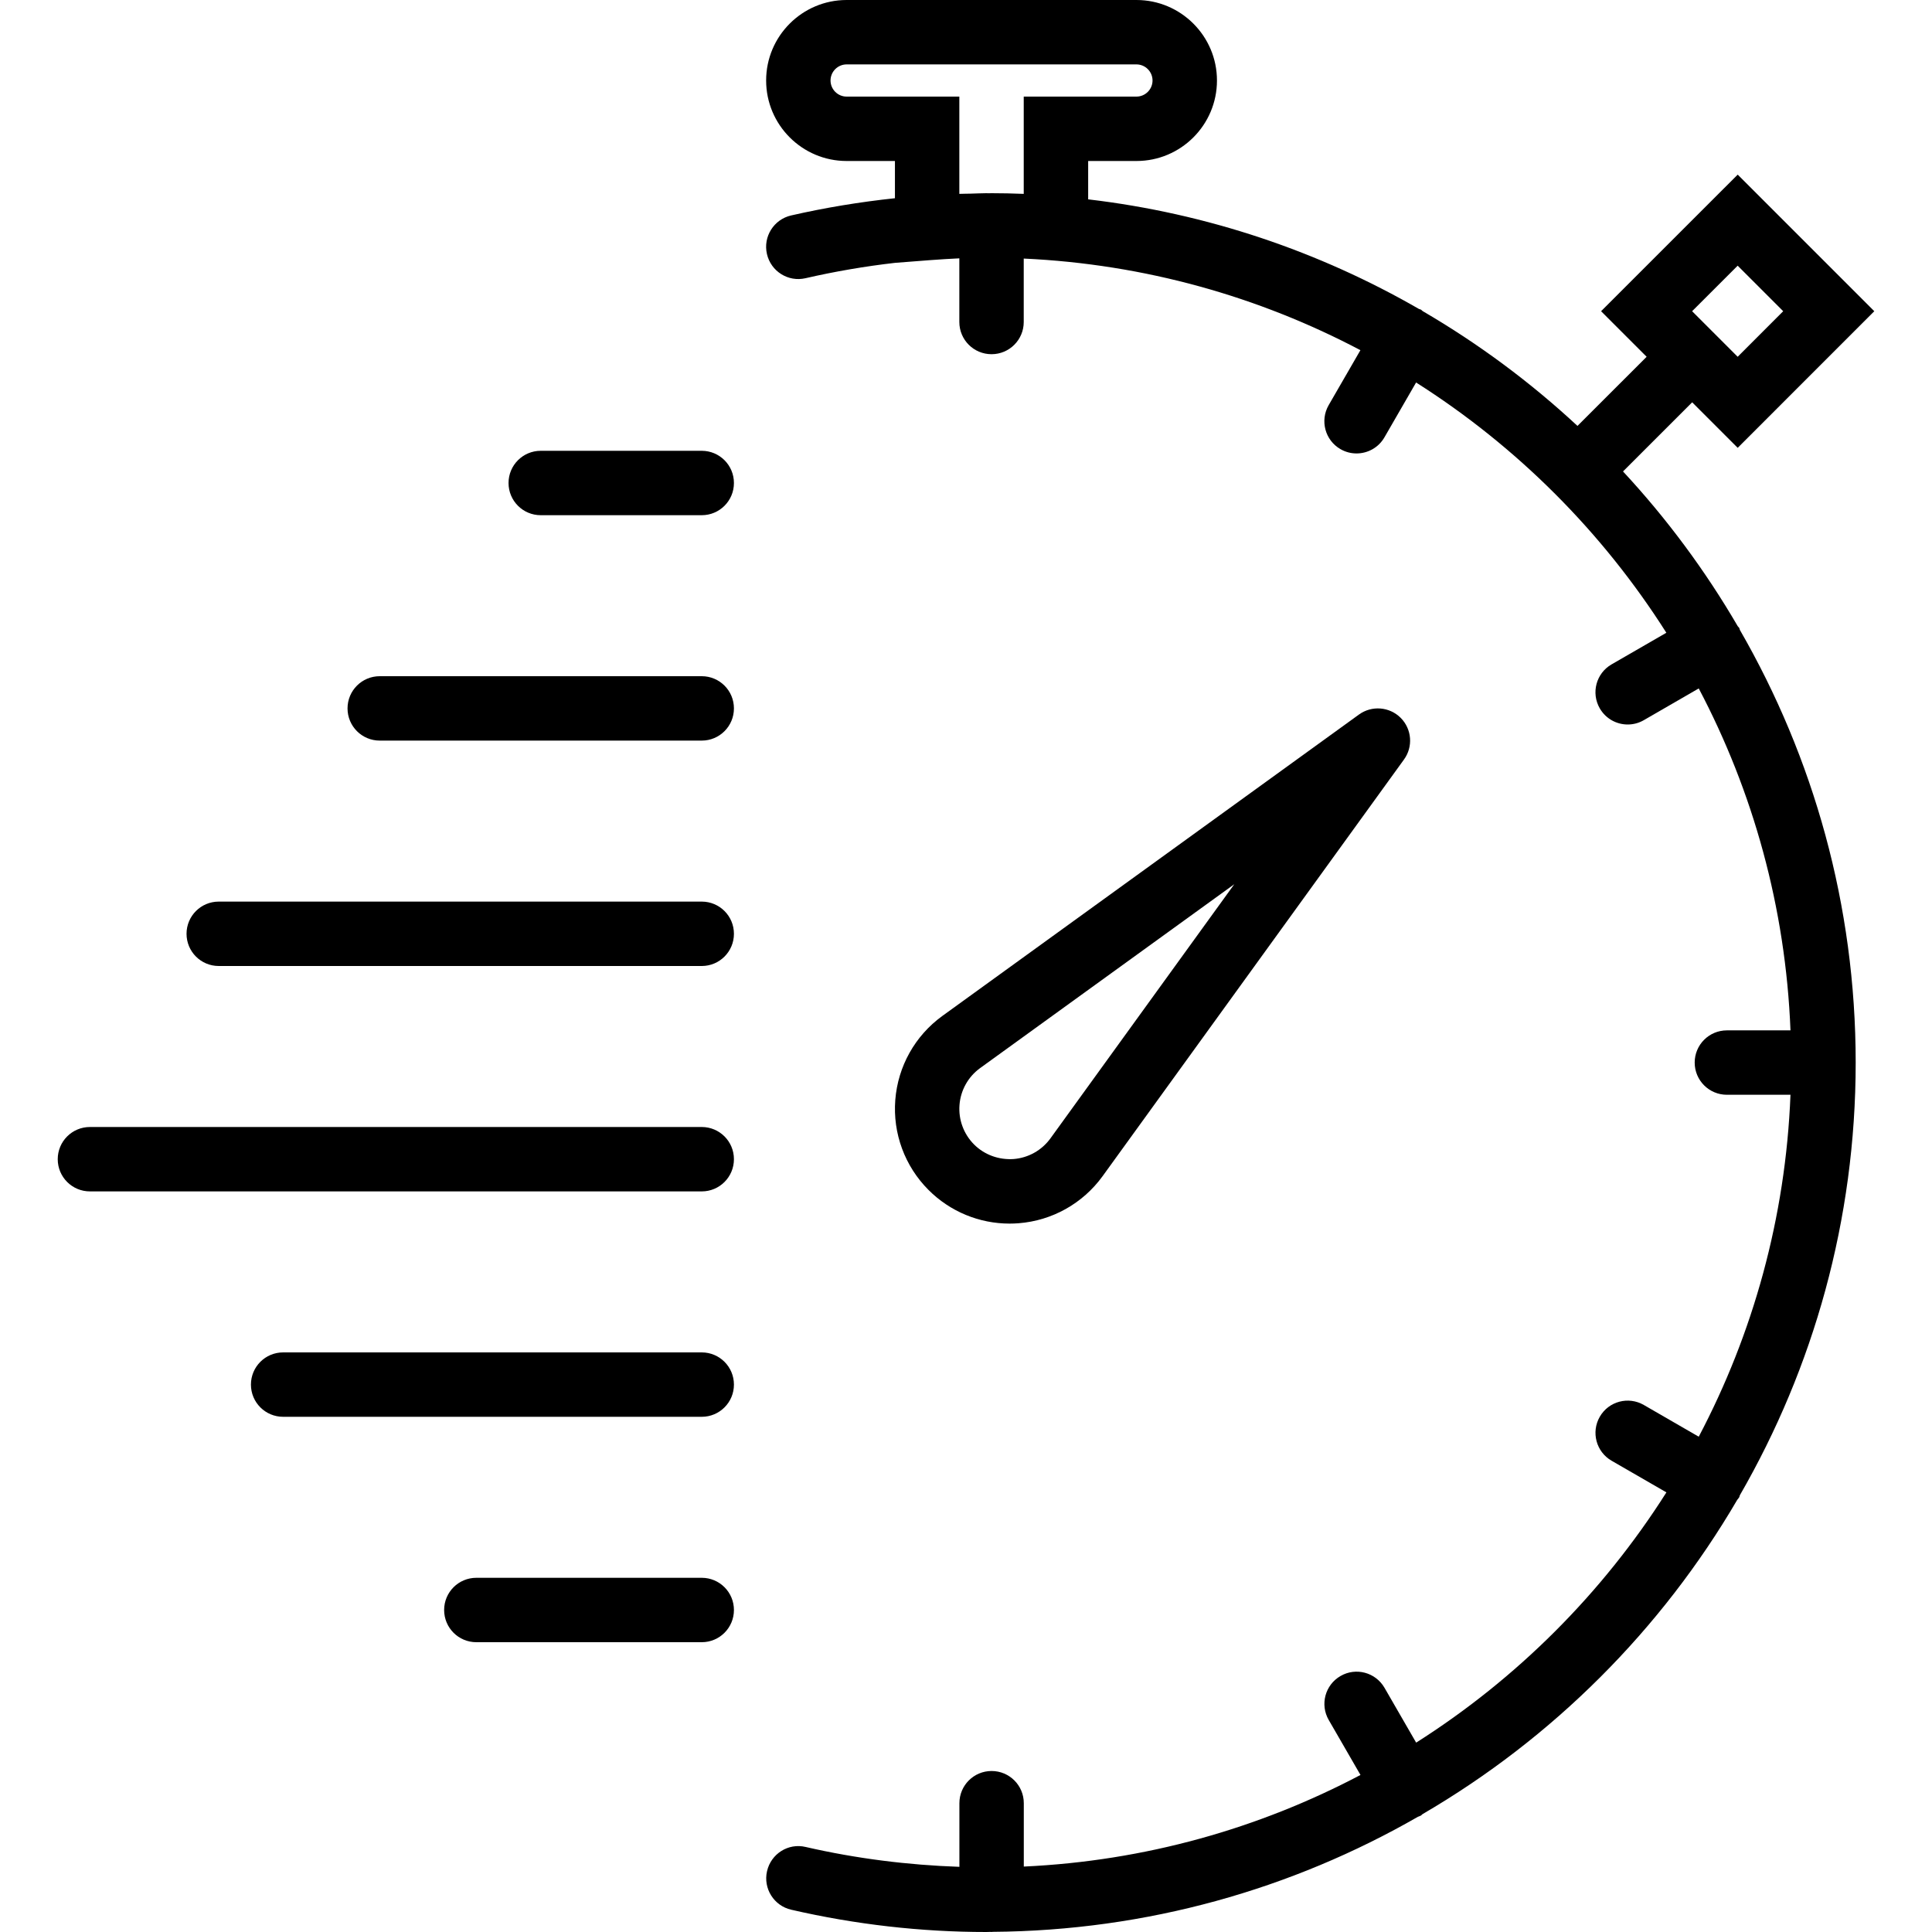
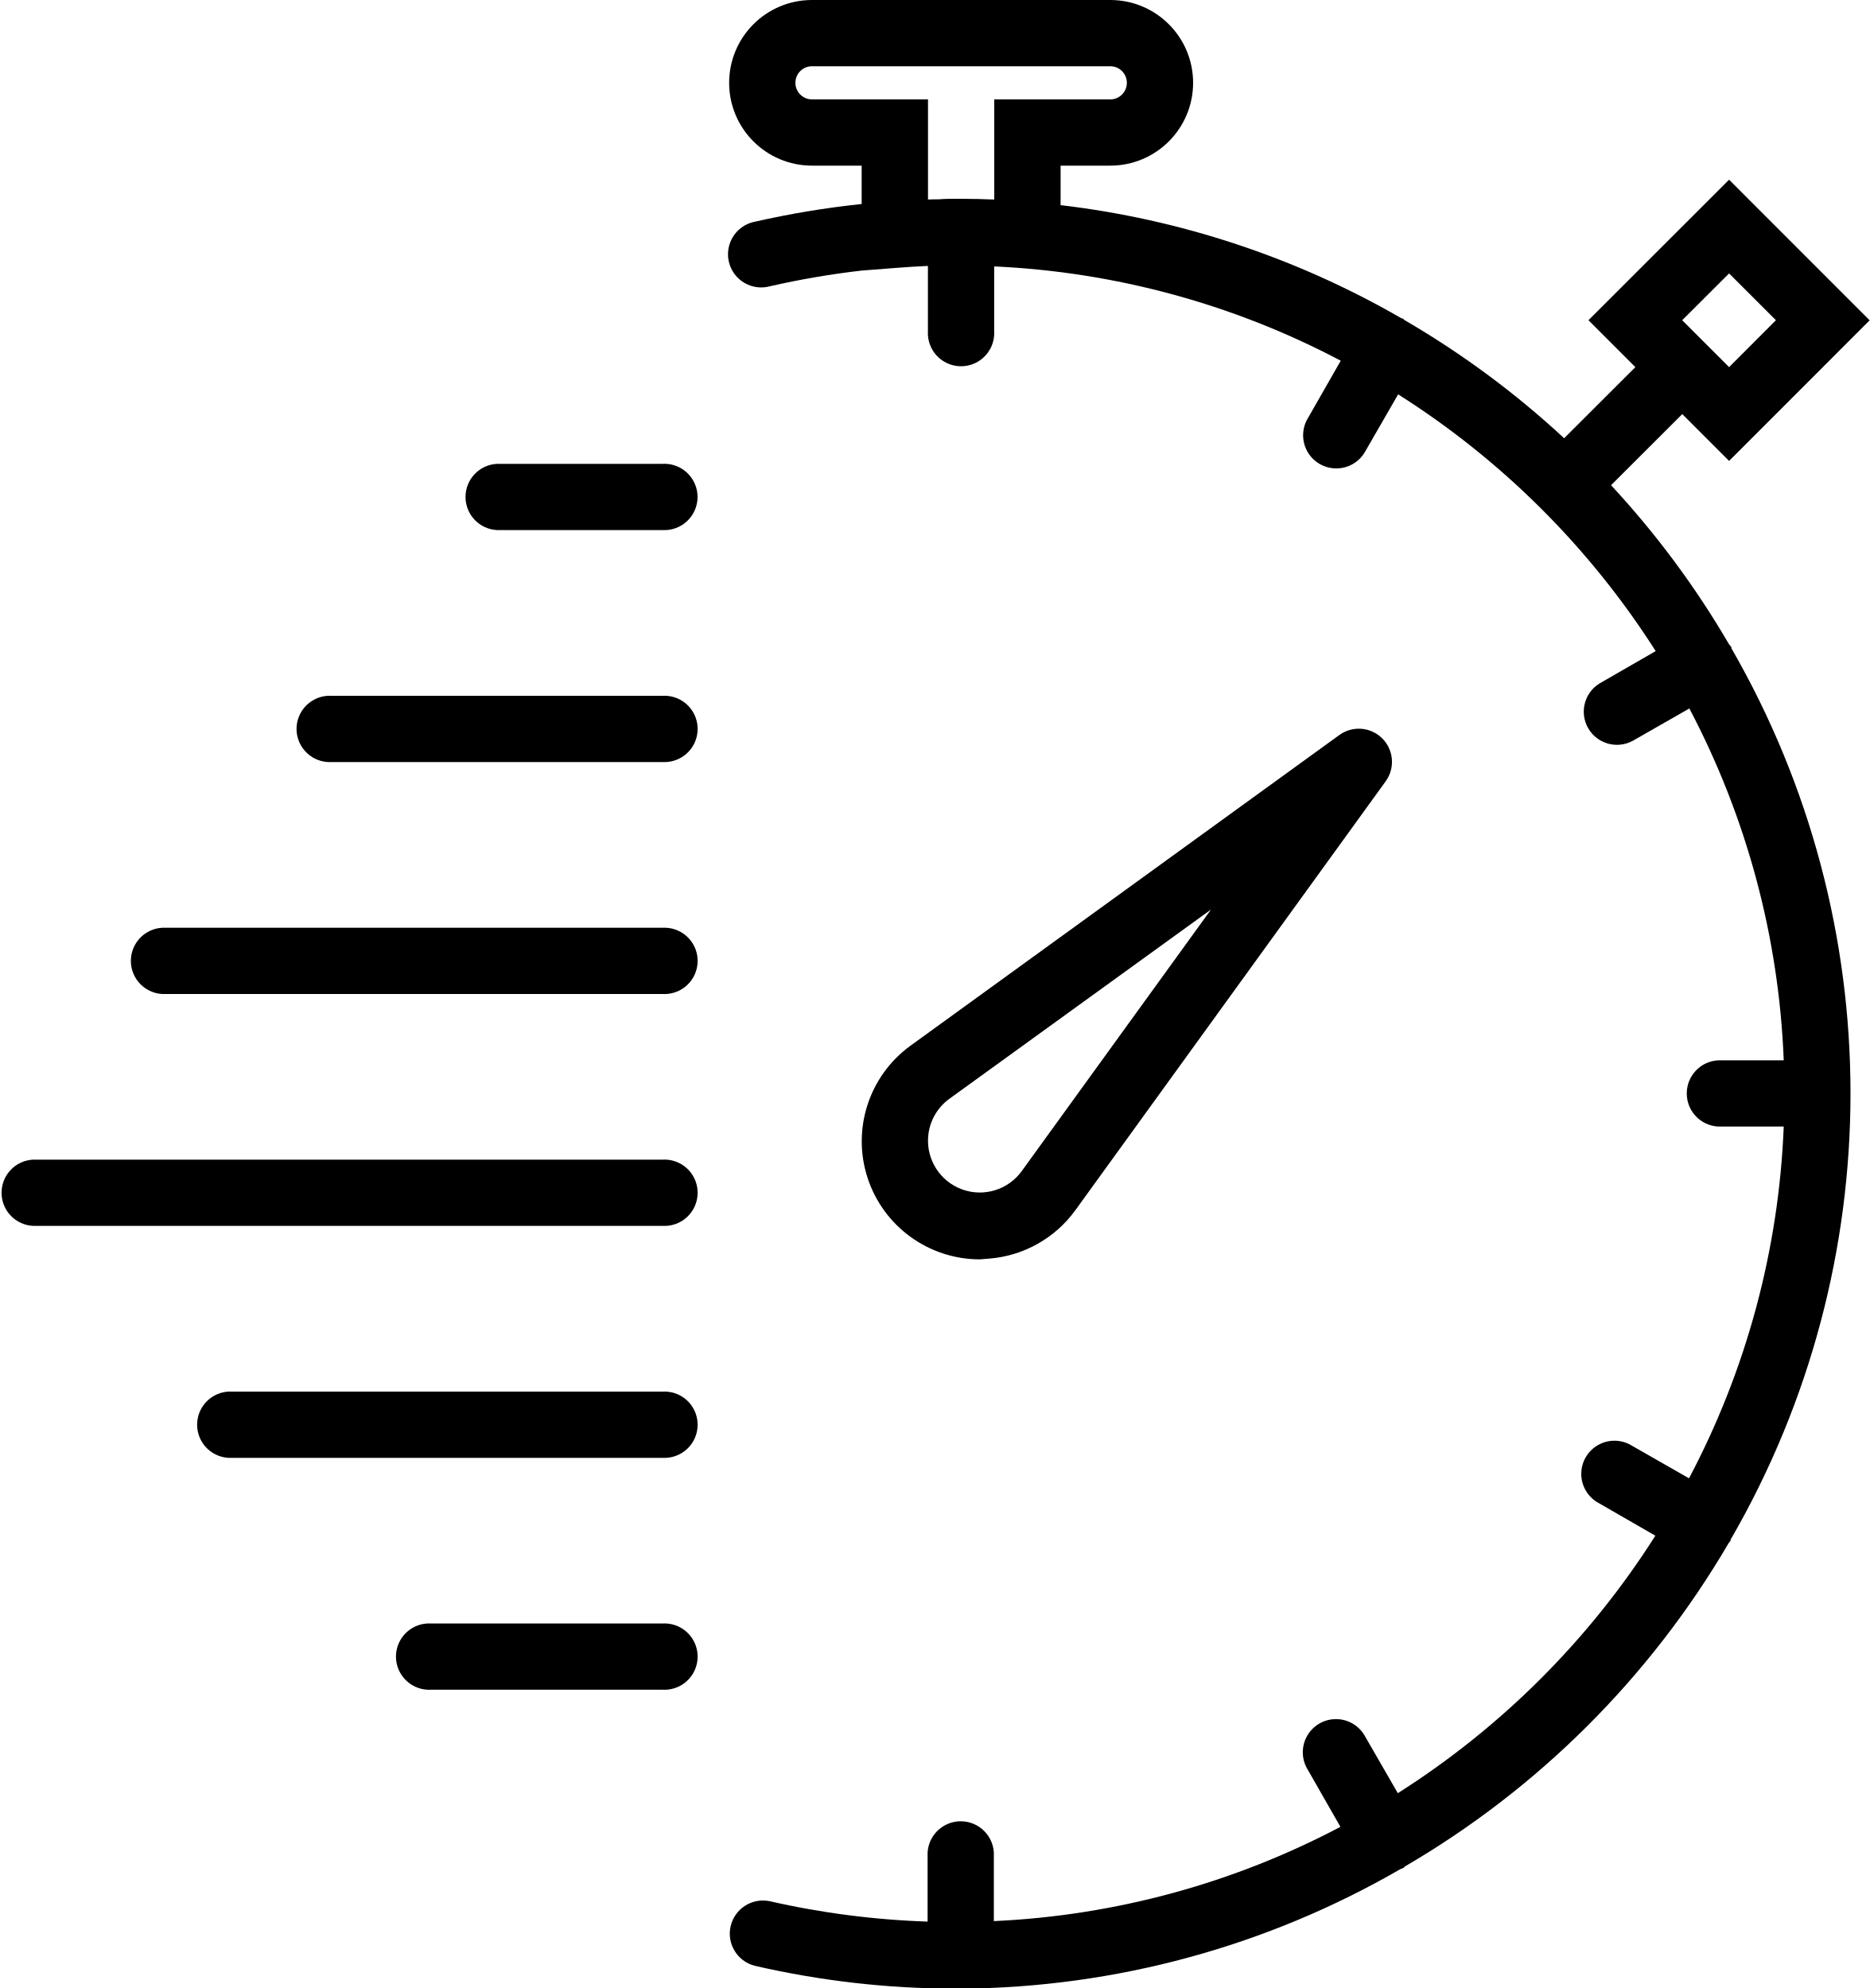
- <svg xmlns="http://www.w3.org/2000/svg" version="1.1" id="Capa_1" x="0px" y="0px" viewBox="0 0 60 60" style="enable-background:new 0 0 60 60;" xml:space="preserve">
-   <g>
-     <path d="M31.634,37.989c1.041-0.081,1.99-0.612,2.606-1.459l9.363-12.944c0.287-0.397,0.244-0.945-0.104-1.293   c-0.348-0.347-0.896-0.39-1.293-0.104L29.26,31.555c-0.844,0.614-1.375,1.563-1.456,2.604s0.296,2.06,1.033,2.797   C29.508,37.628,30.413,38,31.354,38C31.447,38,31.54,37.996,31.634,37.989z M29.798,34.315c0.035-0.457,0.269-0.874,0.637-1.142   l7.897-5.713l-5.711,7.895c-0.27,0.371-0.687,0.604-1.144,0.64c-0.455,0.03-0.902-0.128-1.227-0.453   C29.928,35.219,29.762,34.771,29.798,34.315z" />
-     <path d="M54.034,19.564c-0.01-0.021-0.01-0.043-0.021-0.064c-0.012-0.02-0.031-0.031-0.044-0.05   c-1.011-1.734-2.207-3.347-3.565-4.809l2.148-2.147l1.414,1.414l4.242-4.243l-4.242-4.242l-4.243,4.242l1.415,1.415l-2.148,2.147   c-1.462-1.358-3.074-2.555-4.809-3.566c-0.019-0.013-0.03-0.032-0.05-0.044c-0.021-0.012-0.043-0.011-0.064-0.022   c-3.093-1.782-6.568-2.969-10.273-3.404V5h1.5c1.379,0,2.5-1.121,2.5-2.5S36.672,0,35.293,0h-9c-1.379,0-2.5,1.121-2.5,2.5   s1.121,2.5,2.5,2.5h1.5v1.156c-1.08,0.115-2.158,0.291-3.224,0.535c-0.538,0.123-0.875,0.66-0.751,1.198   c0.123,0.538,0.66,0.876,1.198,0.751c0.92-0.211,1.849-0.37,2.78-0.477l1.073-0.083c0.328-0.025,0.63-0.043,0.924-0.057V10   c0,0.553,0.447,1,1,1s1-0.447,1-1V8.03c3.761,0.173,7.305,1.183,10.456,2.845l-0.986,1.707c-0.276,0.479-0.112,1.09,0.366,1.366   c0.157,0.091,0.329,0.134,0.499,0.134c0.346,0,0.682-0.179,0.867-0.5l0.983-1.703c3.129,1.985,5.787,4.643,7.772,7.772   l-1.703,0.983C49.57,20.91,49.406,21.521,49.683,22c0.186,0.321,0.521,0.5,0.867,0.5c0.17,0,0.342-0.043,0.499-0.134l1.707-0.986   c1.685,3.196,2.698,6.798,2.849,10.619H53.63c-0.553,0-1,0.447-1,1s0.447,1,1,1h1.975c-0.151,3.821-1.164,7.423-2.849,10.619   l-1.707-0.986c-0.478-0.276-1.09-0.114-1.366,0.366c-0.276,0.479-0.112,1.09,0.366,1.366l1.703,0.983   c-1.985,3.129-4.643,5.787-7.772,7.772l-0.983-1.703c-0.277-0.48-0.89-0.643-1.366-0.366c-0.479,0.276-0.643,0.888-0.366,1.366   l0.986,1.707c-3.151,1.662-6.695,2.672-10.456,2.845V56c0-0.553-0.447-1-1-1s-1,0.447-1,1v1.976   c-1.597-0.055-3.199-0.255-4.776-0.617c-0.538-0.129-1.075,0.213-1.198,0.751c-0.124,0.538,0.213,1.075,0.751,1.198   C26.568,59.768,28.607,60,30.63,60c0.049,0,0.096-0.003,0.145-0.004c0.007,0,0.012,0.004,0.018,0.004   c0.008,0,0.015-0.005,0.023-0.005c4.807-0.033,9.317-1.331,13.219-3.573c0.031-0.014,0.064-0.021,0.094-0.039   c0.02-0.012,0.031-0.031,0.05-0.044c4.039-2.354,7.414-5.725,9.773-9.761c0.019-0.027,0.043-0.048,0.06-0.078   c0.012-0.021,0.011-0.043,0.021-0.064C56.317,42.476,57.63,37.89,57.63,33S56.317,23.524,54.034,19.564z M53.965,8.251l1.414,1.414   l-1.414,1.415L52.55,9.665L53.965,8.251z M29.793,6.021V3h-3.5c-0.275,0-0.5-0.225-0.5-0.5s0.225-0.5,0.5-0.5h9   c0.275,0,0.5,0.225,0.5,0.5S35.568,3,35.293,3h-3.5v3.021C31.445,6.007,31.113,6,30.793,6c-0.028,0-0.06,0.002-0.088,0.002   C30.68,6.002,30.655,6,30.63,6c-0.164,0-0.328,0.011-0.492,0.014C30.022,6.017,29.913,6.016,29.793,6.021z" />
-     <path d="M21.793,14h-5c-0.553,0-1,0.447-1,1s0.447,1,1,1h5c0.553,0,1-0.447,1-1S22.346,14,21.793,14z" />
-     <path d="M21.793,21h-10c-0.553,0-1,0.447-1,1s0.447,1,1,1h10c0.553,0,1-0.447,1-1S22.346,21,21.793,21z" />
-     <path d="M21.793,28h-15c-0.553,0-1,0.447-1,1s0.447,1,1,1h15c0.553,0,1-0.447,1-1S22.346,28,21.793,28z" />
-     <path d="M21.793,35h-19c-0.553,0-1,0.447-1,1s0.447,1,1,1h19c0.553,0,1-0.447,1-1S22.346,35,21.793,35z" />
-     <path d="M21.793,42h-13c-0.553,0-1,0.447-1,1s0.447,1,1,1h13c0.553,0,1-0.447,1-1S22.346,42,21.793,42z" />
-     <path d="M21.793,49h-7c-0.553,0-1,0.447-1,1s0.447,1,1,1h7c0.553,0,1-0.447,1-1S22.346,49,21.793,49z" />
-   </g>
-   <g>
- </g>
-   <g>
- </g>
-   <g>
- </g>
-   <g>
- </g>
-   <g>
- </g>
-   <g>
- </g>
-   <g>
- </g>
-   <g>
- </g>
-   <g>
- </g>
-   <g>
- </g>
-   <g>
- </g>
-   <g>
- </g>
-   <g>
- </g>
-   <g>
- </g>
-   <g>
- </g>
+ <svg xmlns="http://www.w3.org/2000/svg" id="time" width="22.998" height="24.46" viewBox="0 0 22.998 24.46">
+   <path id="Path_1" data-name="Path 1" d="M29.359,28.518a1.451,1.451,0,0,0,1.062-.595l3.817-5.277a.408.408,0,0,0-.57-.57L28.391,25.9a1.453,1.453,0,0,0,.854,2.627C29.283,28.523,29.321,28.521,29.359,28.518Zm-.748-1.5a.636.636,0,0,1,.26-.466l3.219-2.329-2.328,3.218a.637.637,0,0,1-1.151-.424Z" transform="translate(-17.194 -13.032)" />
+   <path id="Path_2" data-name="Path 2" d="M36.121,7.976c0-.009,0-.018-.009-.026s-.013-.013-.018-.02a11.083,11.083,0,0,0-1.453-1.96l.876-.875.576.576,1.729-1.73L36.093,2.211,34.363,3.94l.577.577-.876.875A11.07,11.07,0,0,0,32.1,3.938c-.008-.005-.012-.013-.02-.018s-.018,0-.026-.009A10.93,10.93,0,0,0,27.87,2.524V2.038h.611a1.019,1.019,0,1,0,0-2.038H24.812a1.019,1.019,0,0,0,0,2.038h.611V2.51a11.213,11.213,0,0,0-1.314.218.408.408,0,1,0,.182.795,10.367,10.367,0,0,1,1.133-.194l.437-.034c.134-.01.257-.018.377-.023v.806a.408.408,0,1,0,.815,0v-.8a10.112,10.112,0,0,1,4.263,1.16l-.4.7a.408.408,0,1,0,.706.408l.4-.694A10.271,10.271,0,0,1,35.19,8.011l-.694.4a.408.408,0,0,0,.408.706l.7-.4a10.118,10.118,0,0,1,1.161,4.329h-.805a.408.408,0,0,0,0,.815h.805A10.118,10.118,0,0,1,35.6,18.189l-.7-.4a.408.408,0,1,0-.408.706l.694.4a10.271,10.271,0,0,1-3.168,3.168l-.4-.694a.408.408,0,1,0-.706.408l.4.7a10.112,10.112,0,0,1-4.263,1.16v-.8a.408.408,0,1,0-.815,0v.806a10.287,10.287,0,0,1-1.947-.252.408.408,0,0,0-.182.795,11.016,11.016,0,0,0,2.47.282l.059,0,.007,0,.009,0A10.936,10.936,0,0,0,32.045,23a.346.346,0,0,0,.038-.016c.008,0,.013-.013.02-.018a11.087,11.087,0,0,0,3.984-3.979.386.386,0,0,0,.024-.032c0-.009,0-.018.009-.026a10.964,10.964,0,0,0,0-10.955Zm-.028-4.612.576.576-.576.577-.577-.577Zm-9.854-.909V1.223H24.812a.2.2,0,0,1,0-.408h3.669a.2.2,0,1,1,0,.408H27.054V2.455c-.142-.006-.277-.009-.408-.009H26.58c-.067,0-.134,0-.2.006C26.332,2.453,26.287,2.452,26.239,2.455Z" transform="translate(-14.824)" />
+   <path id="Path_3" data-name="Path 3" d="M18.239,14H16.2a.408.408,0,0,0,0,.815h2.038a.408.408,0,1,0,0-.815Z" transform="translate(-10.086 -8.293)" />
+   <path id="Path_4" data-name="Path 4" d="M15.277,21H11.2a.408.408,0,1,0,0,.815h4.077a.408.408,0,1,0,0-.815Z" transform="translate(-7.124 -12.439)" />
+   <path id="Path_5" data-name="Path 5" d="M12.316,28H6.2a.408.408,0,1,0,0,.815h6.115a.408.408,0,1,0,0-.815Z" transform="translate(-4.162 -16.585)" />
+   <path id="Path_6" data-name="Path 6" d="M9.946,35H2.2a.408.408,0,0,0,0,.815H9.946a.408.408,0,1,0,0-.815Z" transform="translate(-1.793 -20.732)" />
+   <path id="Path_7" data-name="Path 7" d="M13.5,42H8.2a.408.408,0,1,0,0,.815h5.3a.408.408,0,1,0,0-.815Z" transform="translate(-5.347 -24.878)" />
+   <path id="Path_8" data-name="Path 8" d="M17.054,49H14.2a.408.408,0,1,0,0,.815h2.854a.408.408,0,1,0,0-.815Z" transform="translate(-8.901 -29.025)" />
</svg>
